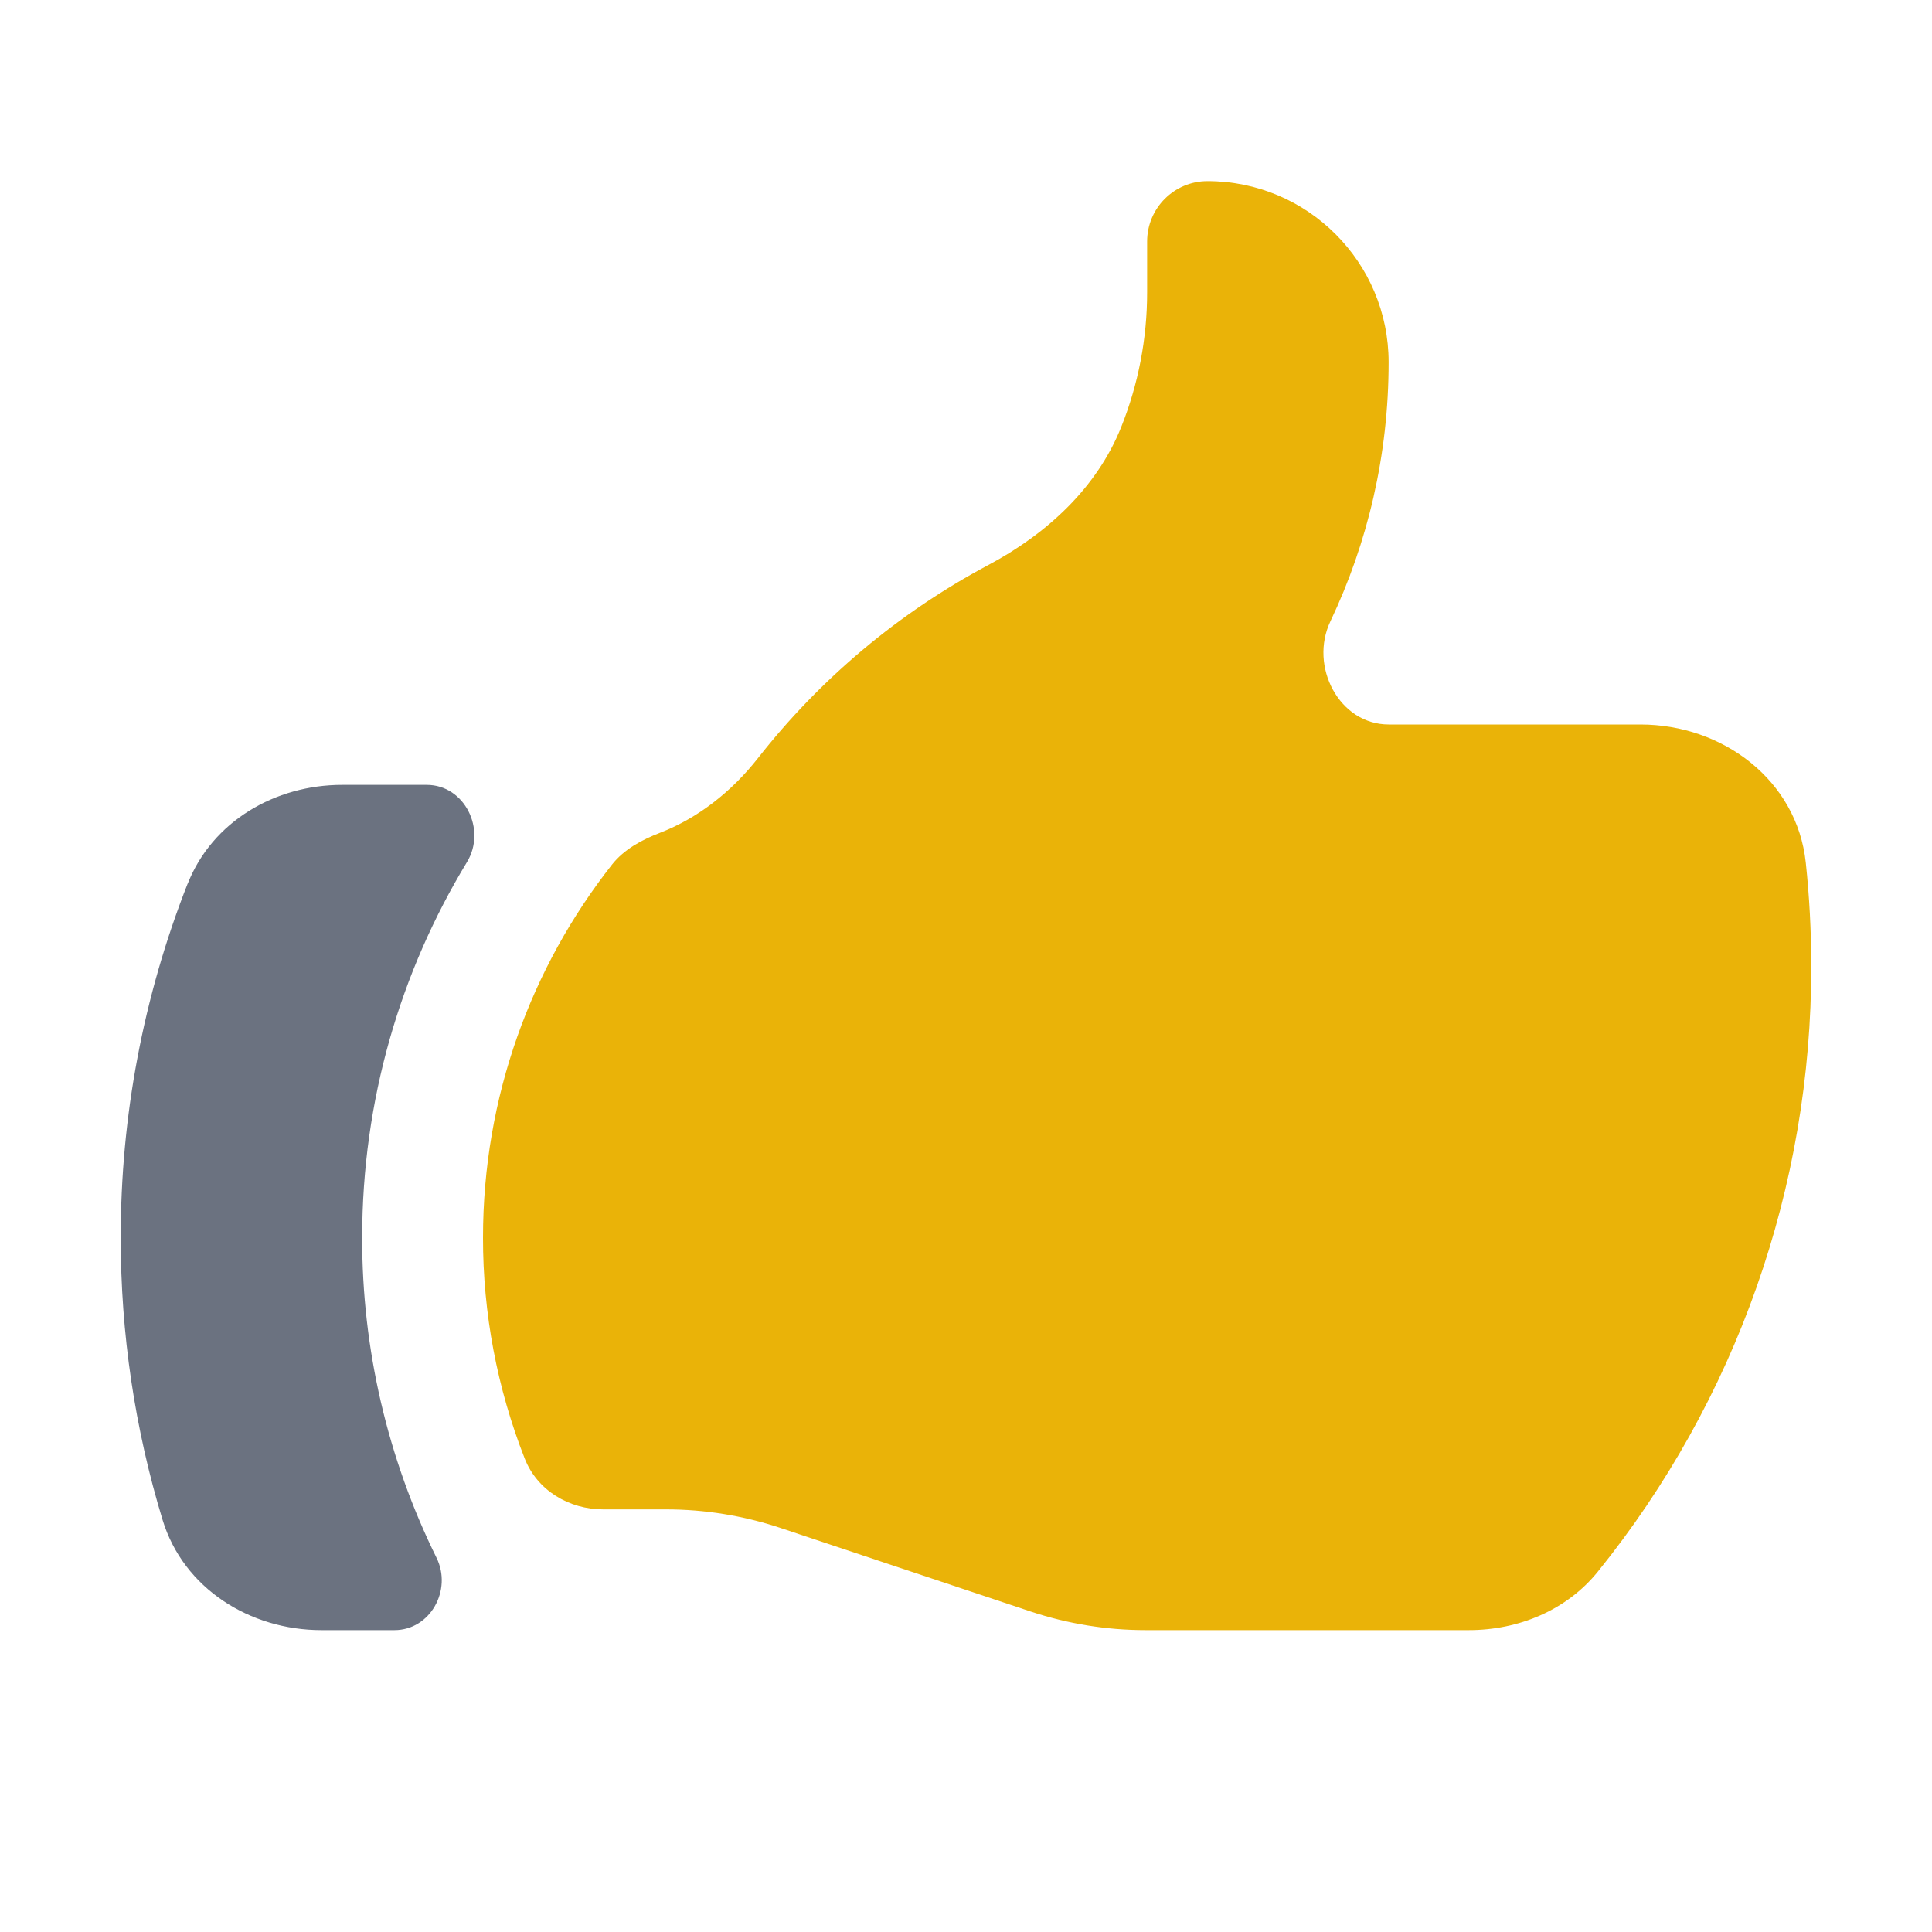
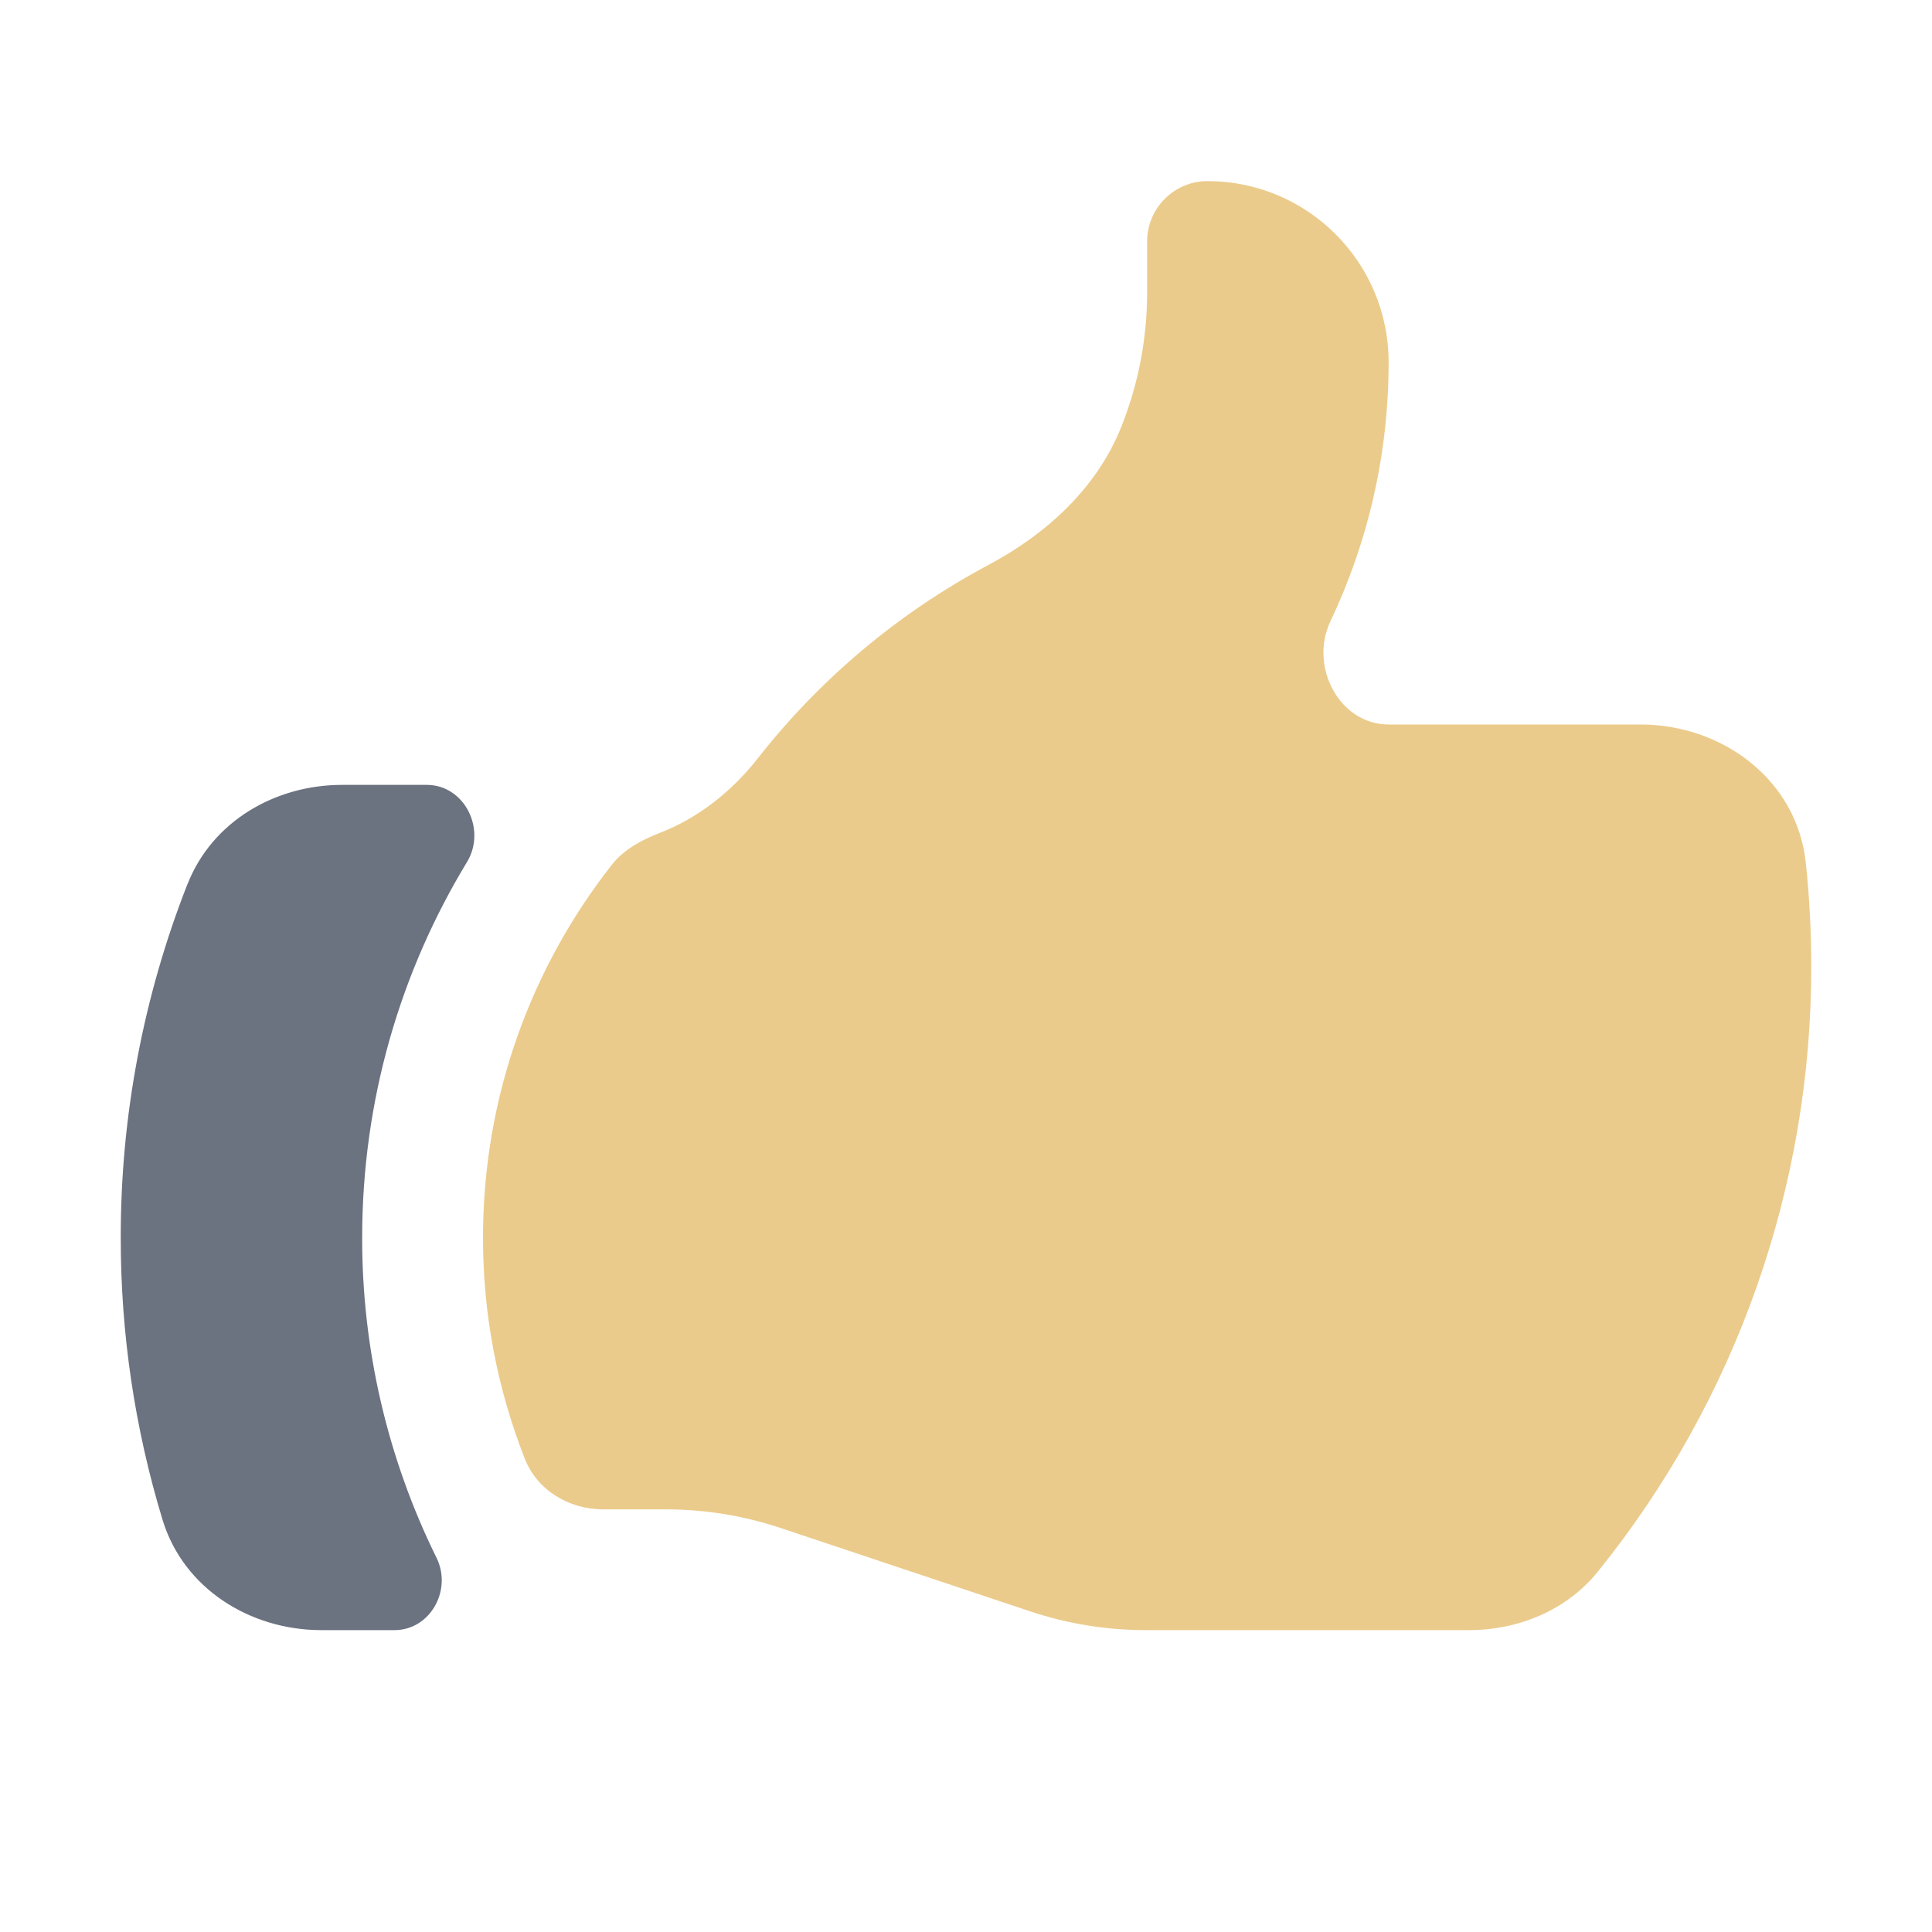
<svg xmlns="http://www.w3.org/2000/svg" viewBox="0 0 24 24" fill="none">
-   <path d="M7.493 18.75c-.425 0-.82-.236-.975-.632A7.48 7.48 0 016 15.375c0-1.75.599-3.358 1.602-4.634.151-.192.373-.309.6-.397.473-.183.89-.514 1.212-.924a9.042 9.042 0 012.861-2.4c.723-.384 1.35-.956 1.653-1.715a4.498 4.498 0 00.322-1.672V3a.75.75 0 01.75-.75 2.25 2.25 0 012.25 2.25c0 1.152-.26 2.243-.723 3.218-.266.558.107 1.282.725 1.282h3.126c1.026 0 1.945.694 2.054 1.715.045.422.068.85.068 1.285a11.95 11.95 0 01-2.649 7.521c-.388.482-.987.729-1.605.729H14.23c-.483 0-.964-.078-1.423-.23l-3.114-1.04a4.501 4.501 0 00-1.423-.23h-.777z" fill="#EAB308" />
+   <path d="M7.493 18.75c-.425 0-.82-.236-.975-.632A7.48 7.48 0 016 15.375c0-1.75.599-3.358 1.602-4.634.151-.192.373-.309.6-.397.473-.183.89-.514 1.212-.924a9.042 9.042 0 012.861-2.4c.723-.384 1.35-.956 1.653-1.715a4.498 4.498 0 00.322-1.672V3a.75.75 0 01.75-.75 2.25 2.25 0 012.25 2.25c0 1.152-.26 2.243-.723 3.218-.266.558.107 1.282.725 1.282h3.126c1.026 0 1.945.694 2.054 1.715.045.422.068.85.068 1.285a11.95 11.95 0 01-2.649 7.521c-.388.482-.987.729-1.605.729H14.23c-.483 0-.964-.078-1.423-.23l-3.114-1.04a4.501 4.501 0 00-1.423-.23h-.777z" fill="#EBCB8B" />
  <path d="M2.331 10.977a11.969 11.969 0 00-.831 4.398 12 12 0 00.52 3.507c.26.85 1.084 1.368 1.973 1.368H4.9c.445 0 .72-.498.523-.898a8.963 8.963 0 01-.924-3.977c0-1.708.476-3.305 1.302-4.666.245-.403-.028-.959-.5-.959H4.25c-.832 0-1.612.453-1.918 1.227z" fill="#6B7280" />
</svg>
